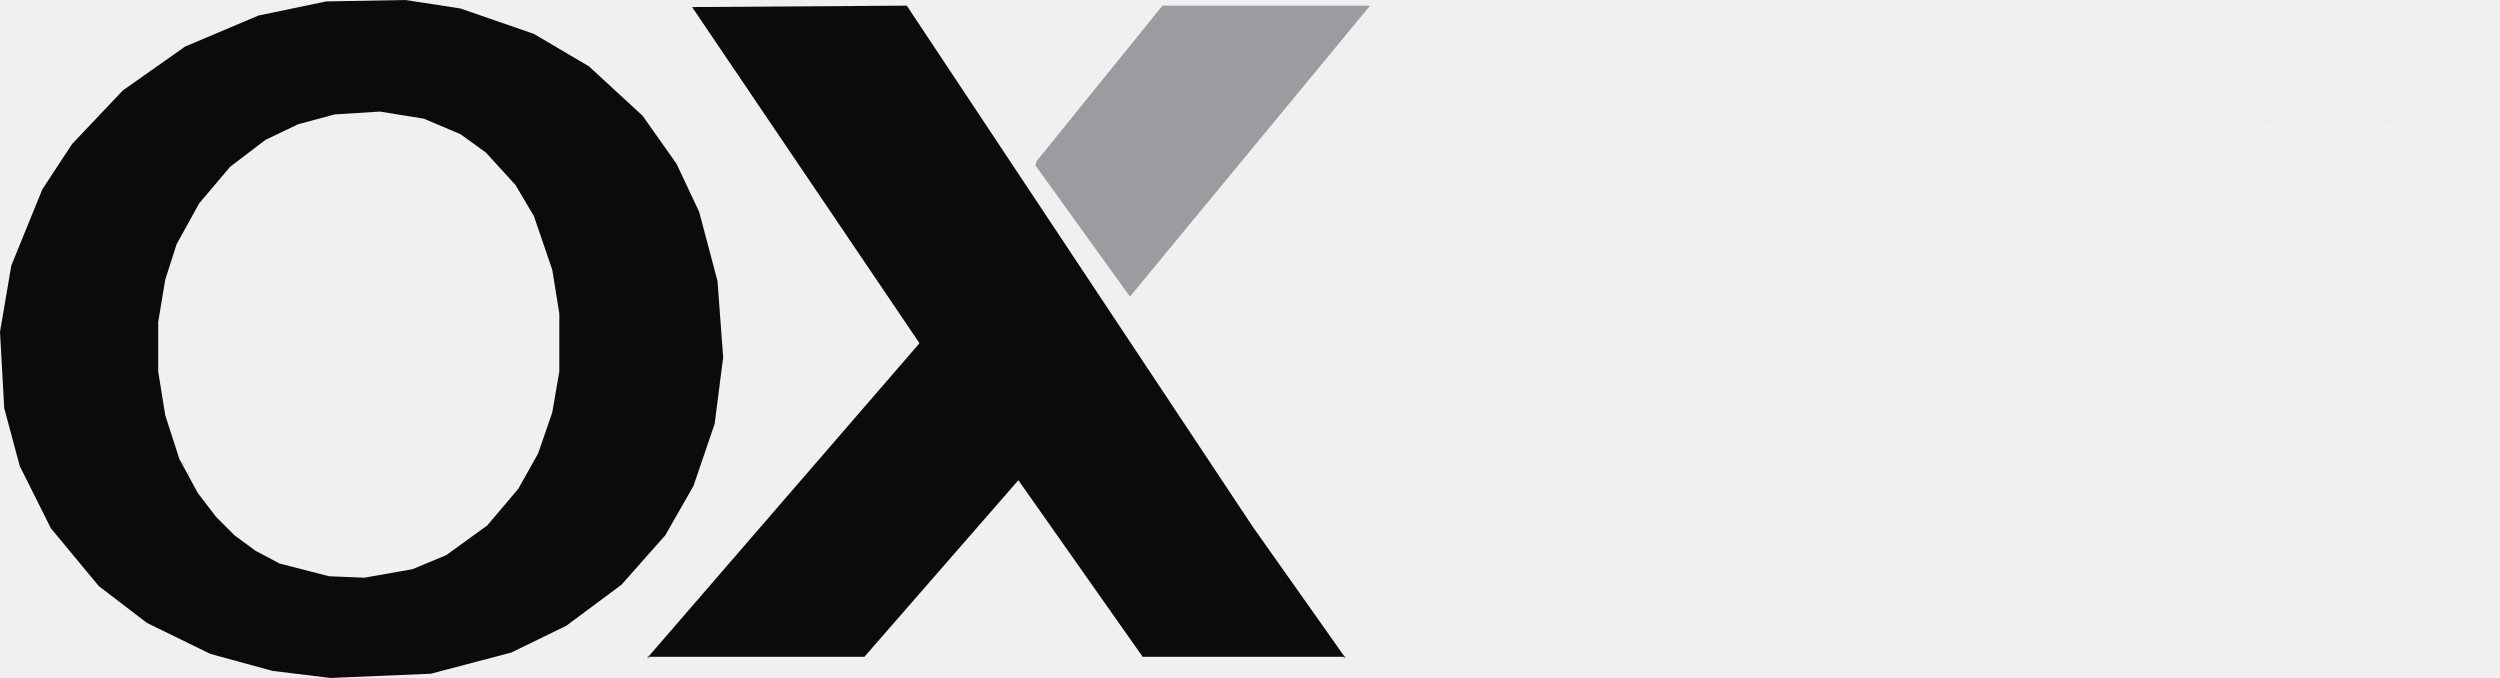
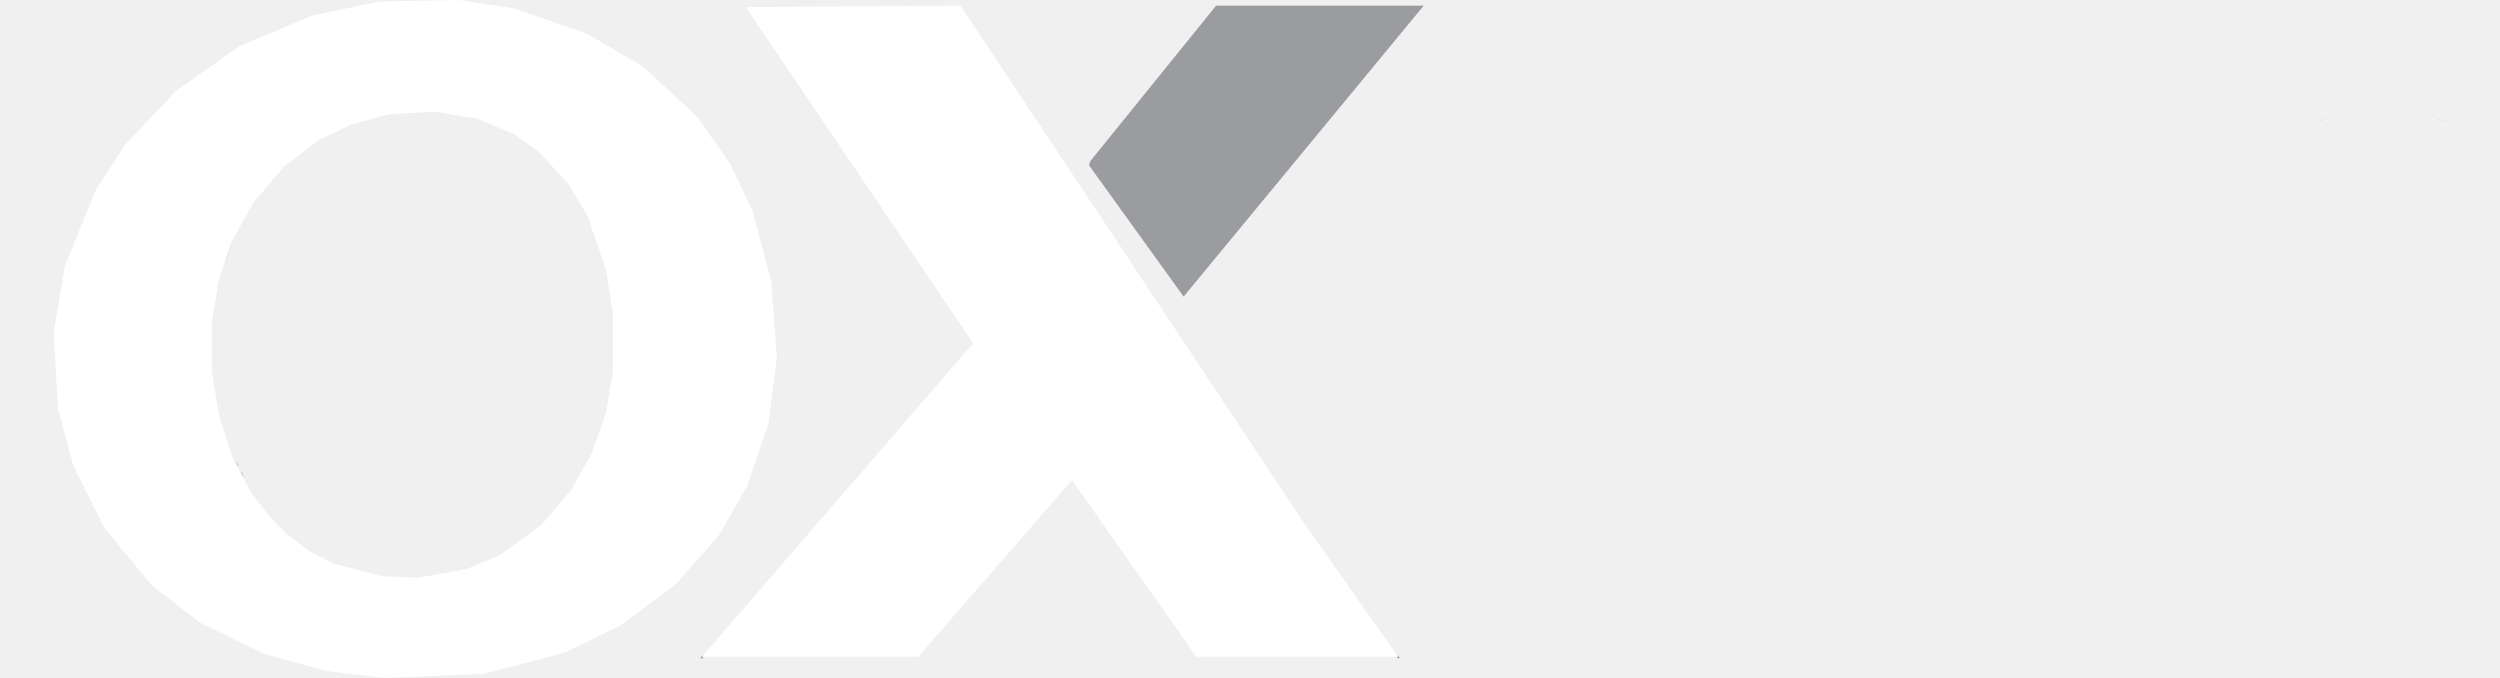
- <svg xmlns="http://www.w3.org/2000/svg" width="1770" height="480" viewBox="0 0 1770 480" fill="none">
+ <svg xmlns="http://www.w3.org/2000/svg" width="1770" height="480" viewBox="0 0 1694 480" fill="none">
  <path fill-rule="evenodd" clip-rule="evenodd" d="M809 466H953L952 464L951 466H809Z" fill="#9B9CA0" />
  <path fill-rule="evenodd" clip-rule="evenodd" d="M458 466H611H460L459 464L458 466Z" fill="#9B9CA0" />
  <path fill-rule="evenodd" clip-rule="evenodd" d="M128 324L129 326L130 329L131 330L136 340L135 338L133 335V334L128 324Z" fill="#9B9CA0" />
  <path fill-rule="evenodd" clip-rule="evenodd" d="M124 179L123 183L122 186L124 179Z" fill="#9B9CA0" />
  <path fill-rule="evenodd" clip-rule="evenodd" d="M1686 83L1687 84L1694 86L1690 85L1687 84L1686 83Z" fill="#9B9CA0" />
  <path fill-rule="evenodd" clip-rule="evenodd" d="M1610 83L1609 84L1602 86L1606 85L1609 84L1610 83Z" fill="#9B9CA0" />
  <path fill-rule="evenodd" clip-rule="evenodd" d="M970 4H823L734 114L733 117L800 210L970 4Z" fill="#9B9CA0" />
-   <path fill-rule="evenodd" clip-rule="evenodd" d="M490 5L651 243L459 465H612L721 340L809 465H952L887 373L642 4L490 5Z" fill="#0B0B0B" />
-   <path fill-rule="evenodd" clip-rule="evenodd" d="M231 1L183 11L131 33L87 64L51 102L30 134L8 188L0 235L3 289L14 330L36 374L70 415L104 441L149 463L193 475L234 480L305 477L362 462L401 443L440 414L471 379L491 344L506 300L512 253L508 199L495 150L479 116L455 82L417 47L378 24L326 6L287 0L231 1ZM269 79L300 84L326 95L344 108L365 131L378 153L391 191L396 222V263L391 292L381 321L367 346L345 372L316 393L292 403L258 409L233 408L198 399L181 390L166 379L153 366L140 349L127 325L117 294L112 263V228L117 198L125 173L141 144L163 118L188 99L211 88L237 81L269 79Z" fill="#0B0B0B" />
+   <path fill-rule="evenodd" clip-rule="evenodd" d="M490 5L651 243L459 465H612L721 340L809 465H952L887 373L642 4L490 5Z" fill="white" />
+   <path fill-rule="evenodd" clip-rule="evenodd" d="M231 1L183 11L131 33L87 64L51 102L30 134L8 188L0 235L3 289L14 330L36 374L70 415L104 441L149 463L193 475L234 480L305 477L362 462L401 443L440 414L471 379L491 344L506 300L512 253L508 199L495 150L479 116L455 82L417 47L378 24L326 6L287 0L231 1ZM269 79L300 84L326 95L344 108L365 131L378 153L391 191L396 222V263L391 292L381 321L367 346L345 372L316 393L292 403L258 409L233 408L198 399L181 390L166 379L153 366L140 349L127 325L117 294L112 263V228L117 198L125 173L141 144L163 118L188 99L211 88L237 81L269 79Z" fill="white" />
</svg>
